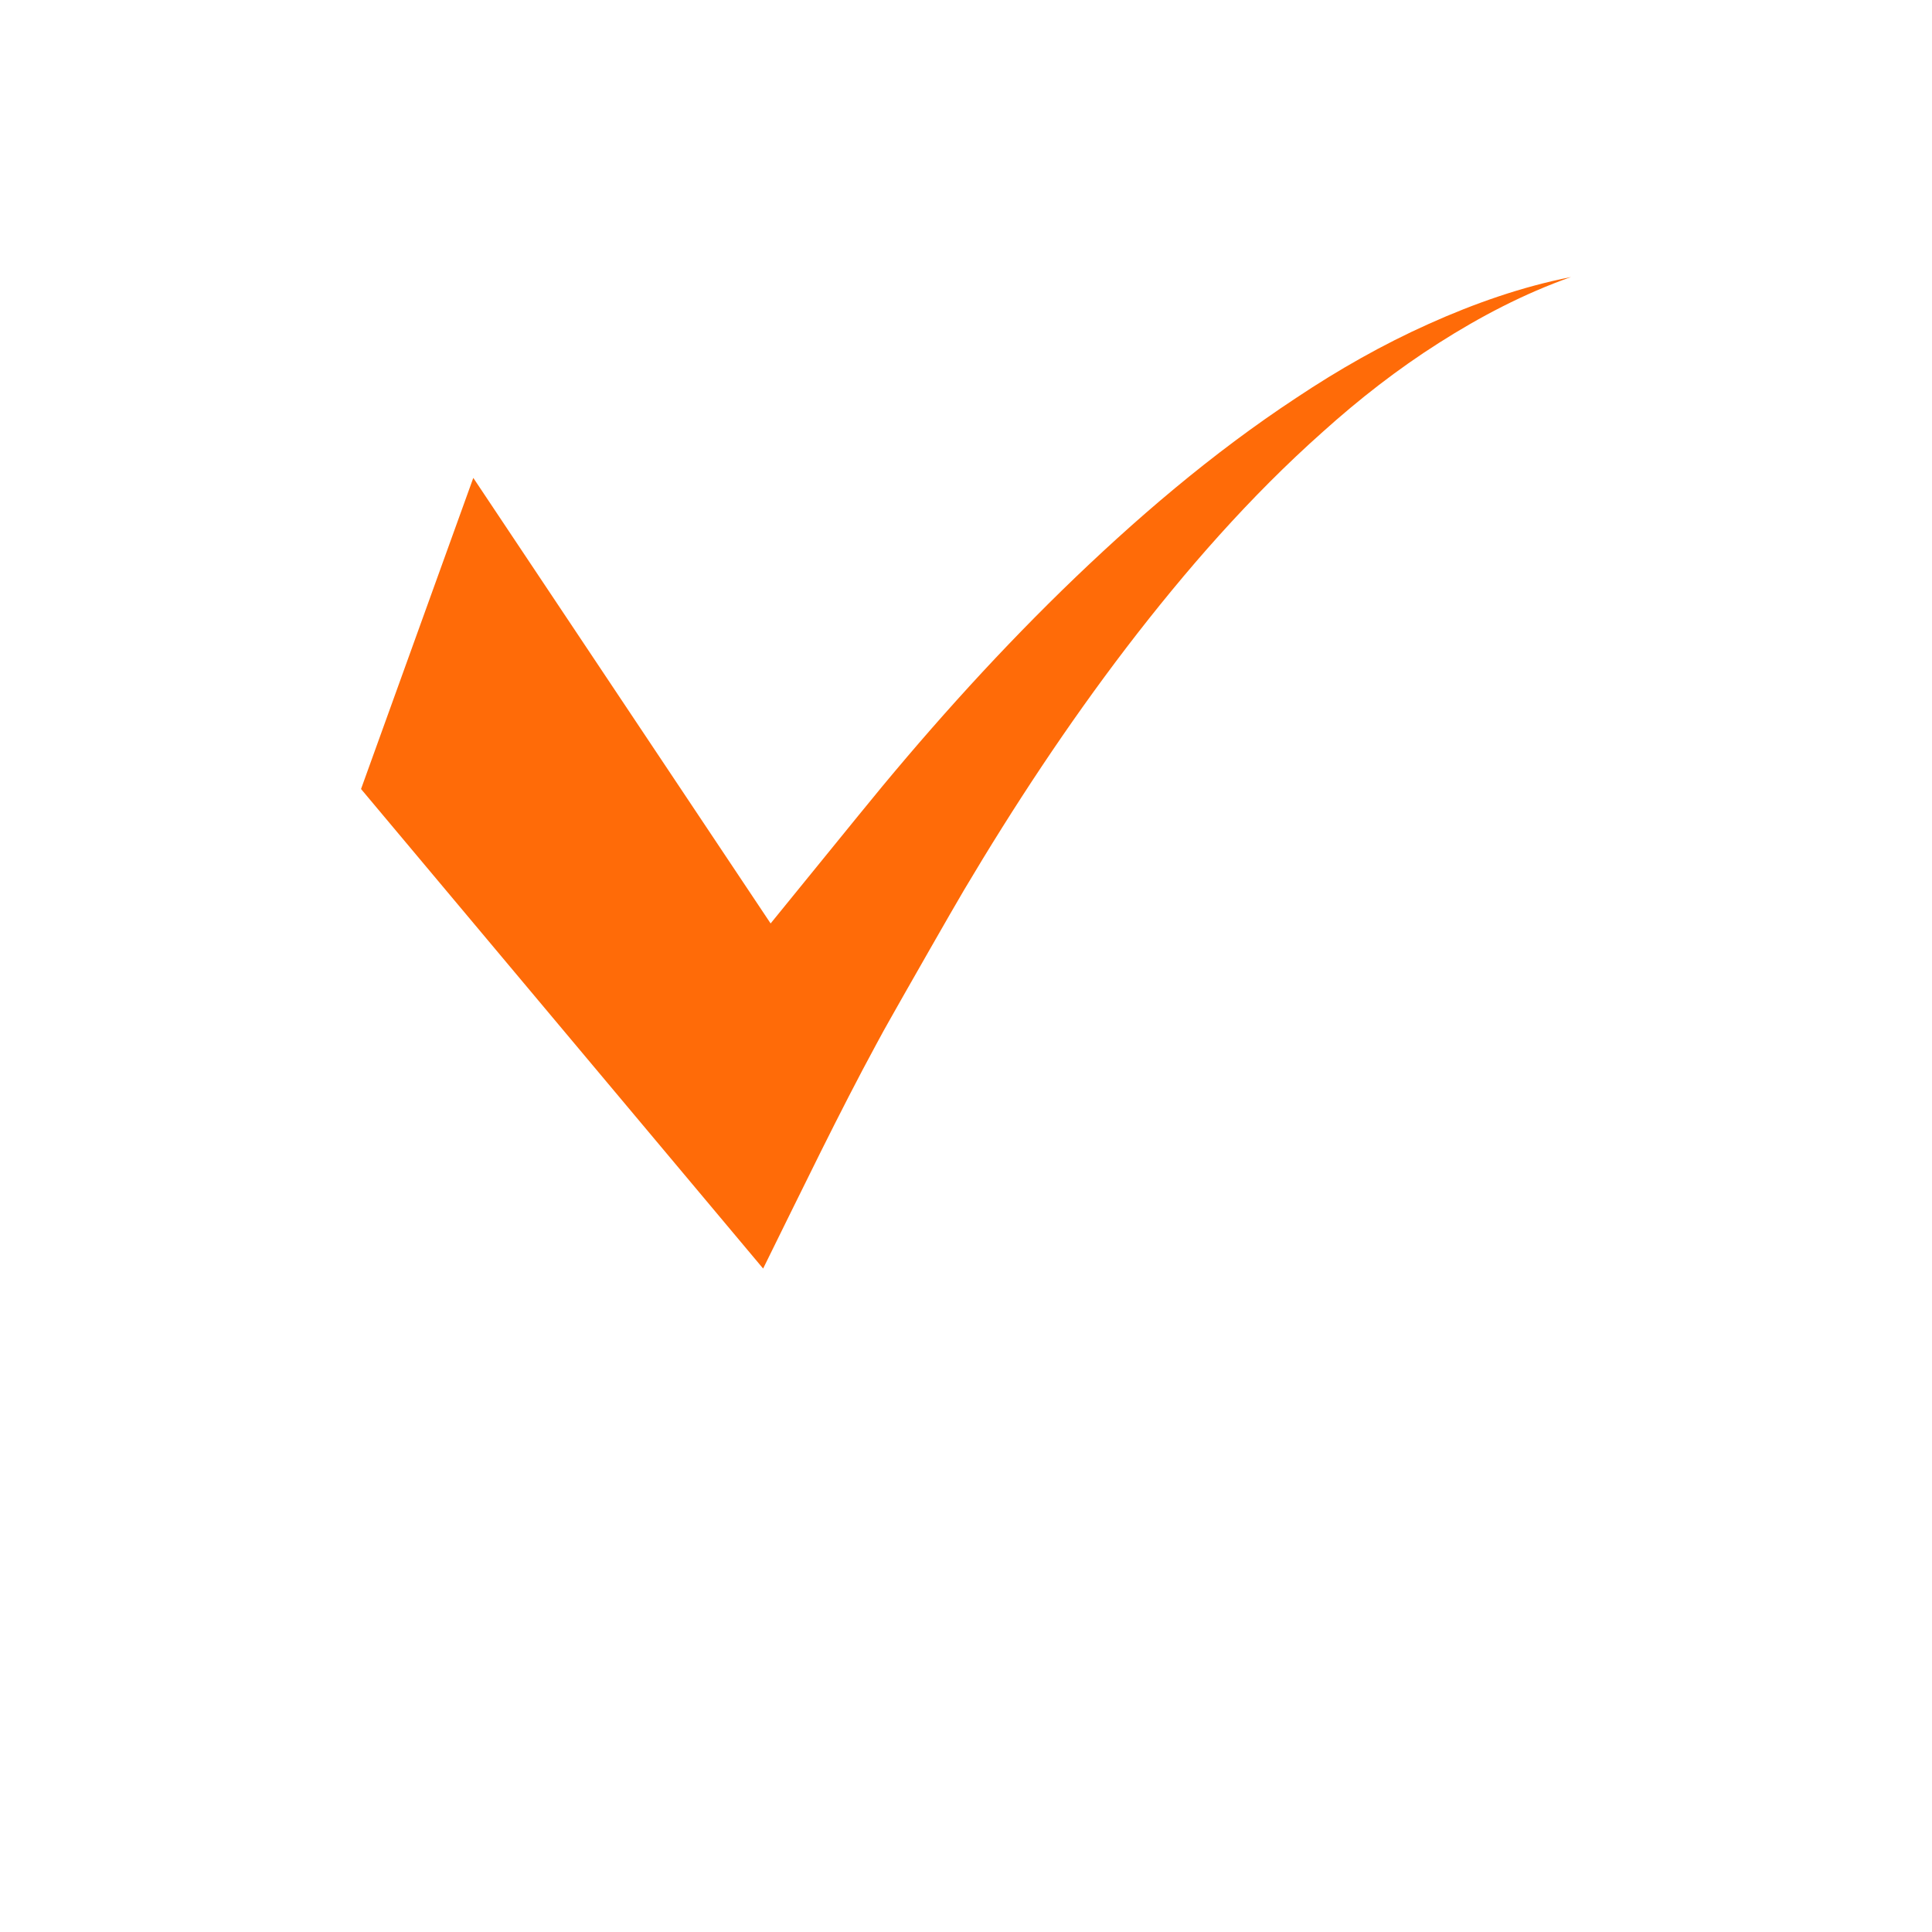
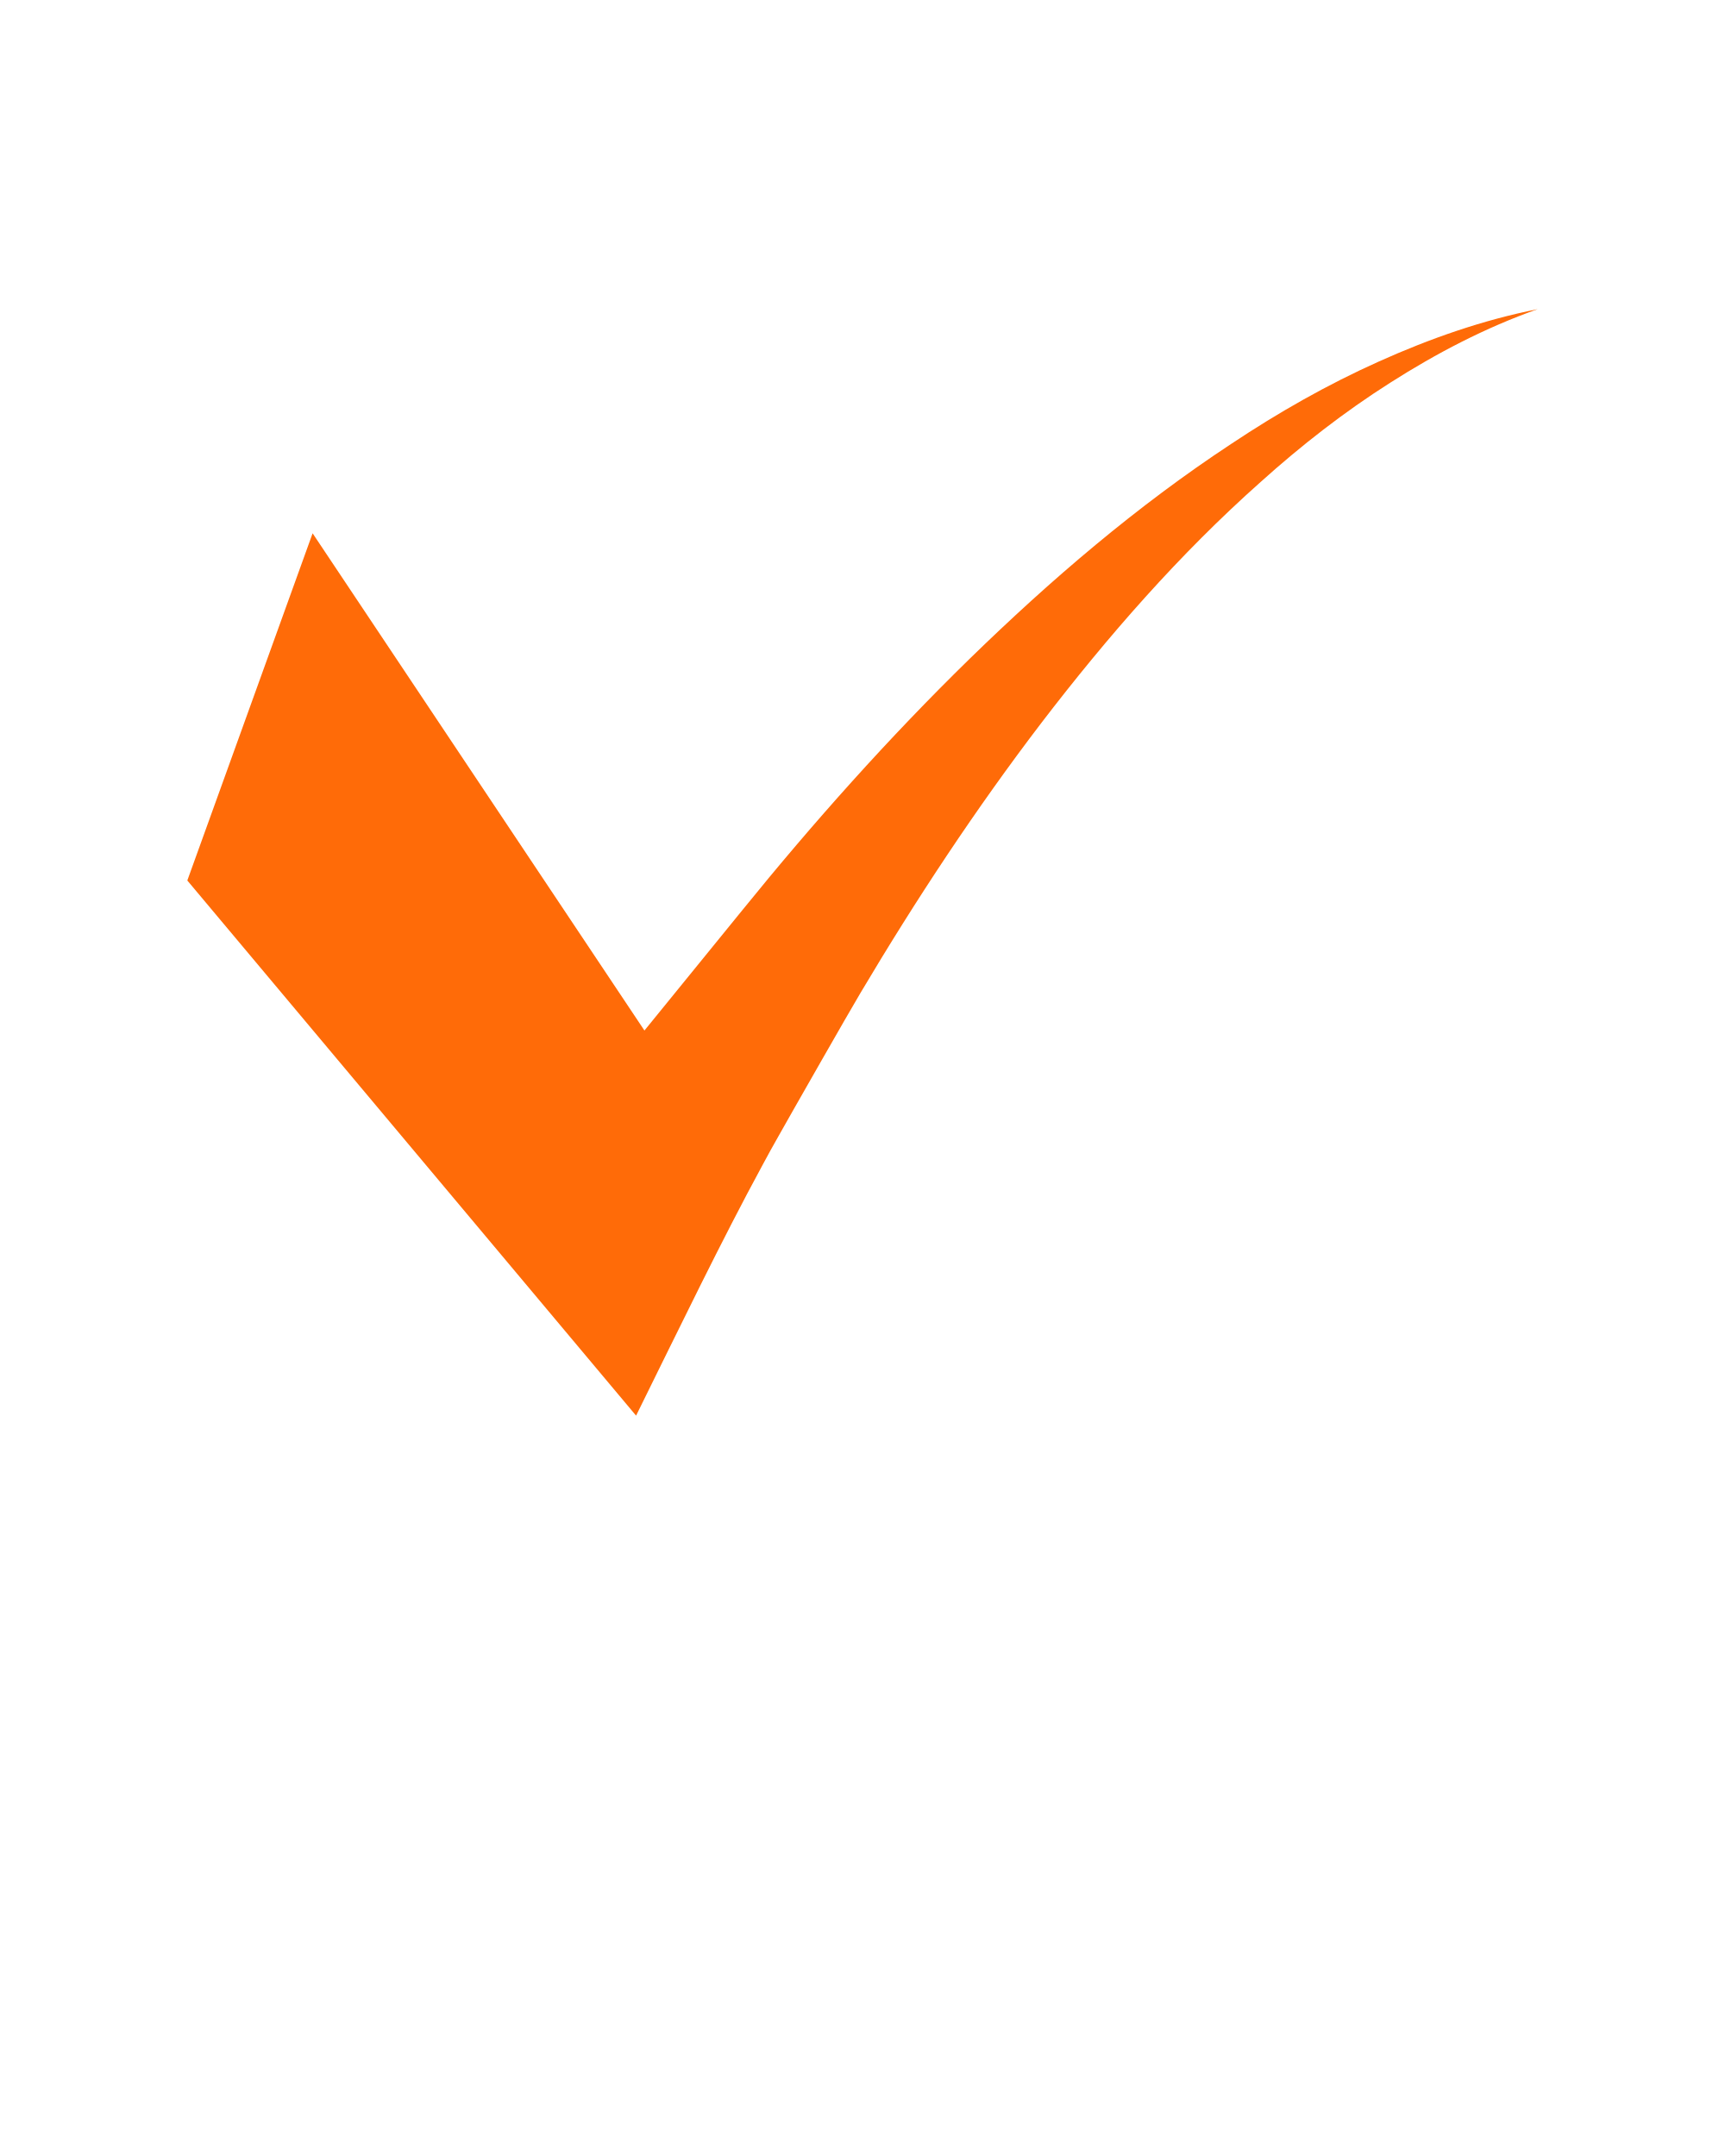
- <svg xmlns="http://www.w3.org/2000/svg" width="20" height="20" fill="#ff6b08" viewBox="0 0 90 112.5">
+ <svg xmlns="http://www.w3.org/2000/svg" fill="#ff6b08" viewBox="0 0 90 112.5">
  <path d="M71.942 18.863c-2.678 1.199-5.245 2.661-7.695 4.293-4.927 3.242-9.432 7.102-13.657 11.22-4.224 4.126-8.156 8.542-11.874 13.134-.93 1.149-5.093 6.262-5.093 6.262L16.31 27.827 9.773 45.944l23.414 27.924c2.274-4.603 4.462-9.147 6.608-13.095.533-1.004 1.092-1.95 1.626-2.909 0 0 2.747-4.83 3.47-6.047 2.89-4.866 6.013-9.606 9.452-14.11 3.443-4.495 7.186-8.786 11.43-12.558 2.11-1.899 4.358-3.654 6.766-5.182 2.403-1.53 4.957-2.871 7.688-3.835-2.841.56-5.613 1.53-8.285 2.731z" />
</svg>
